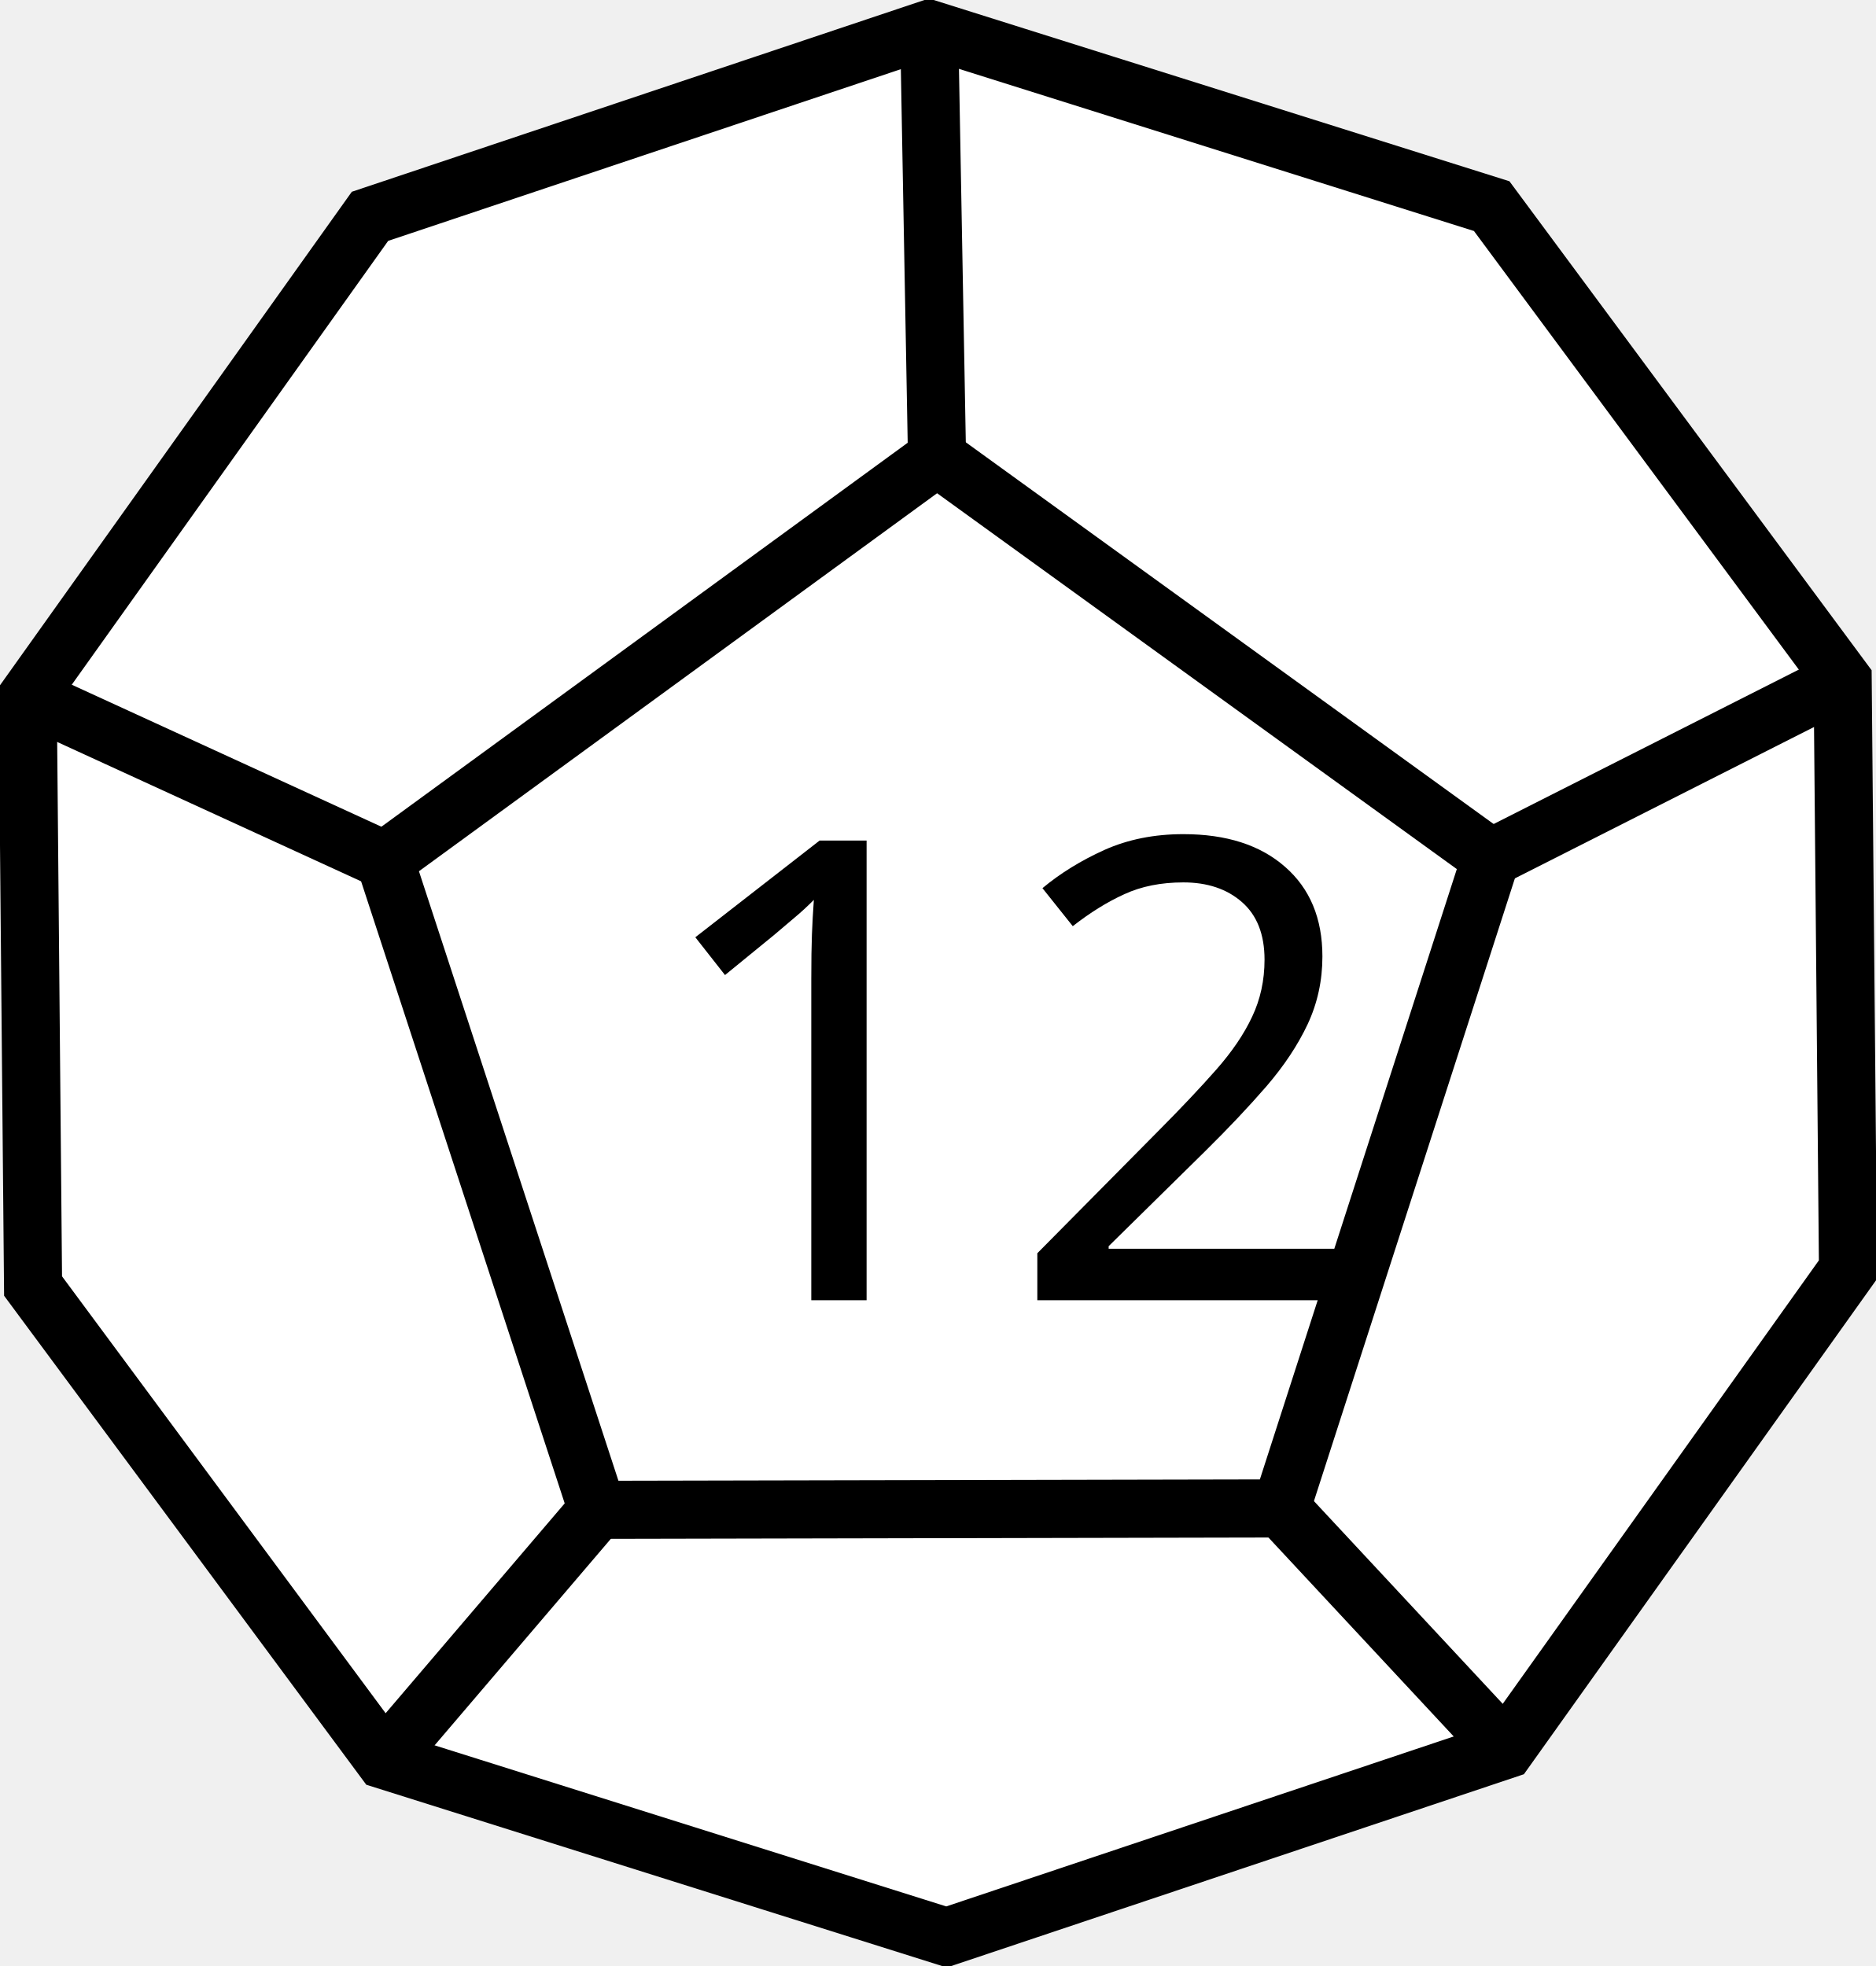
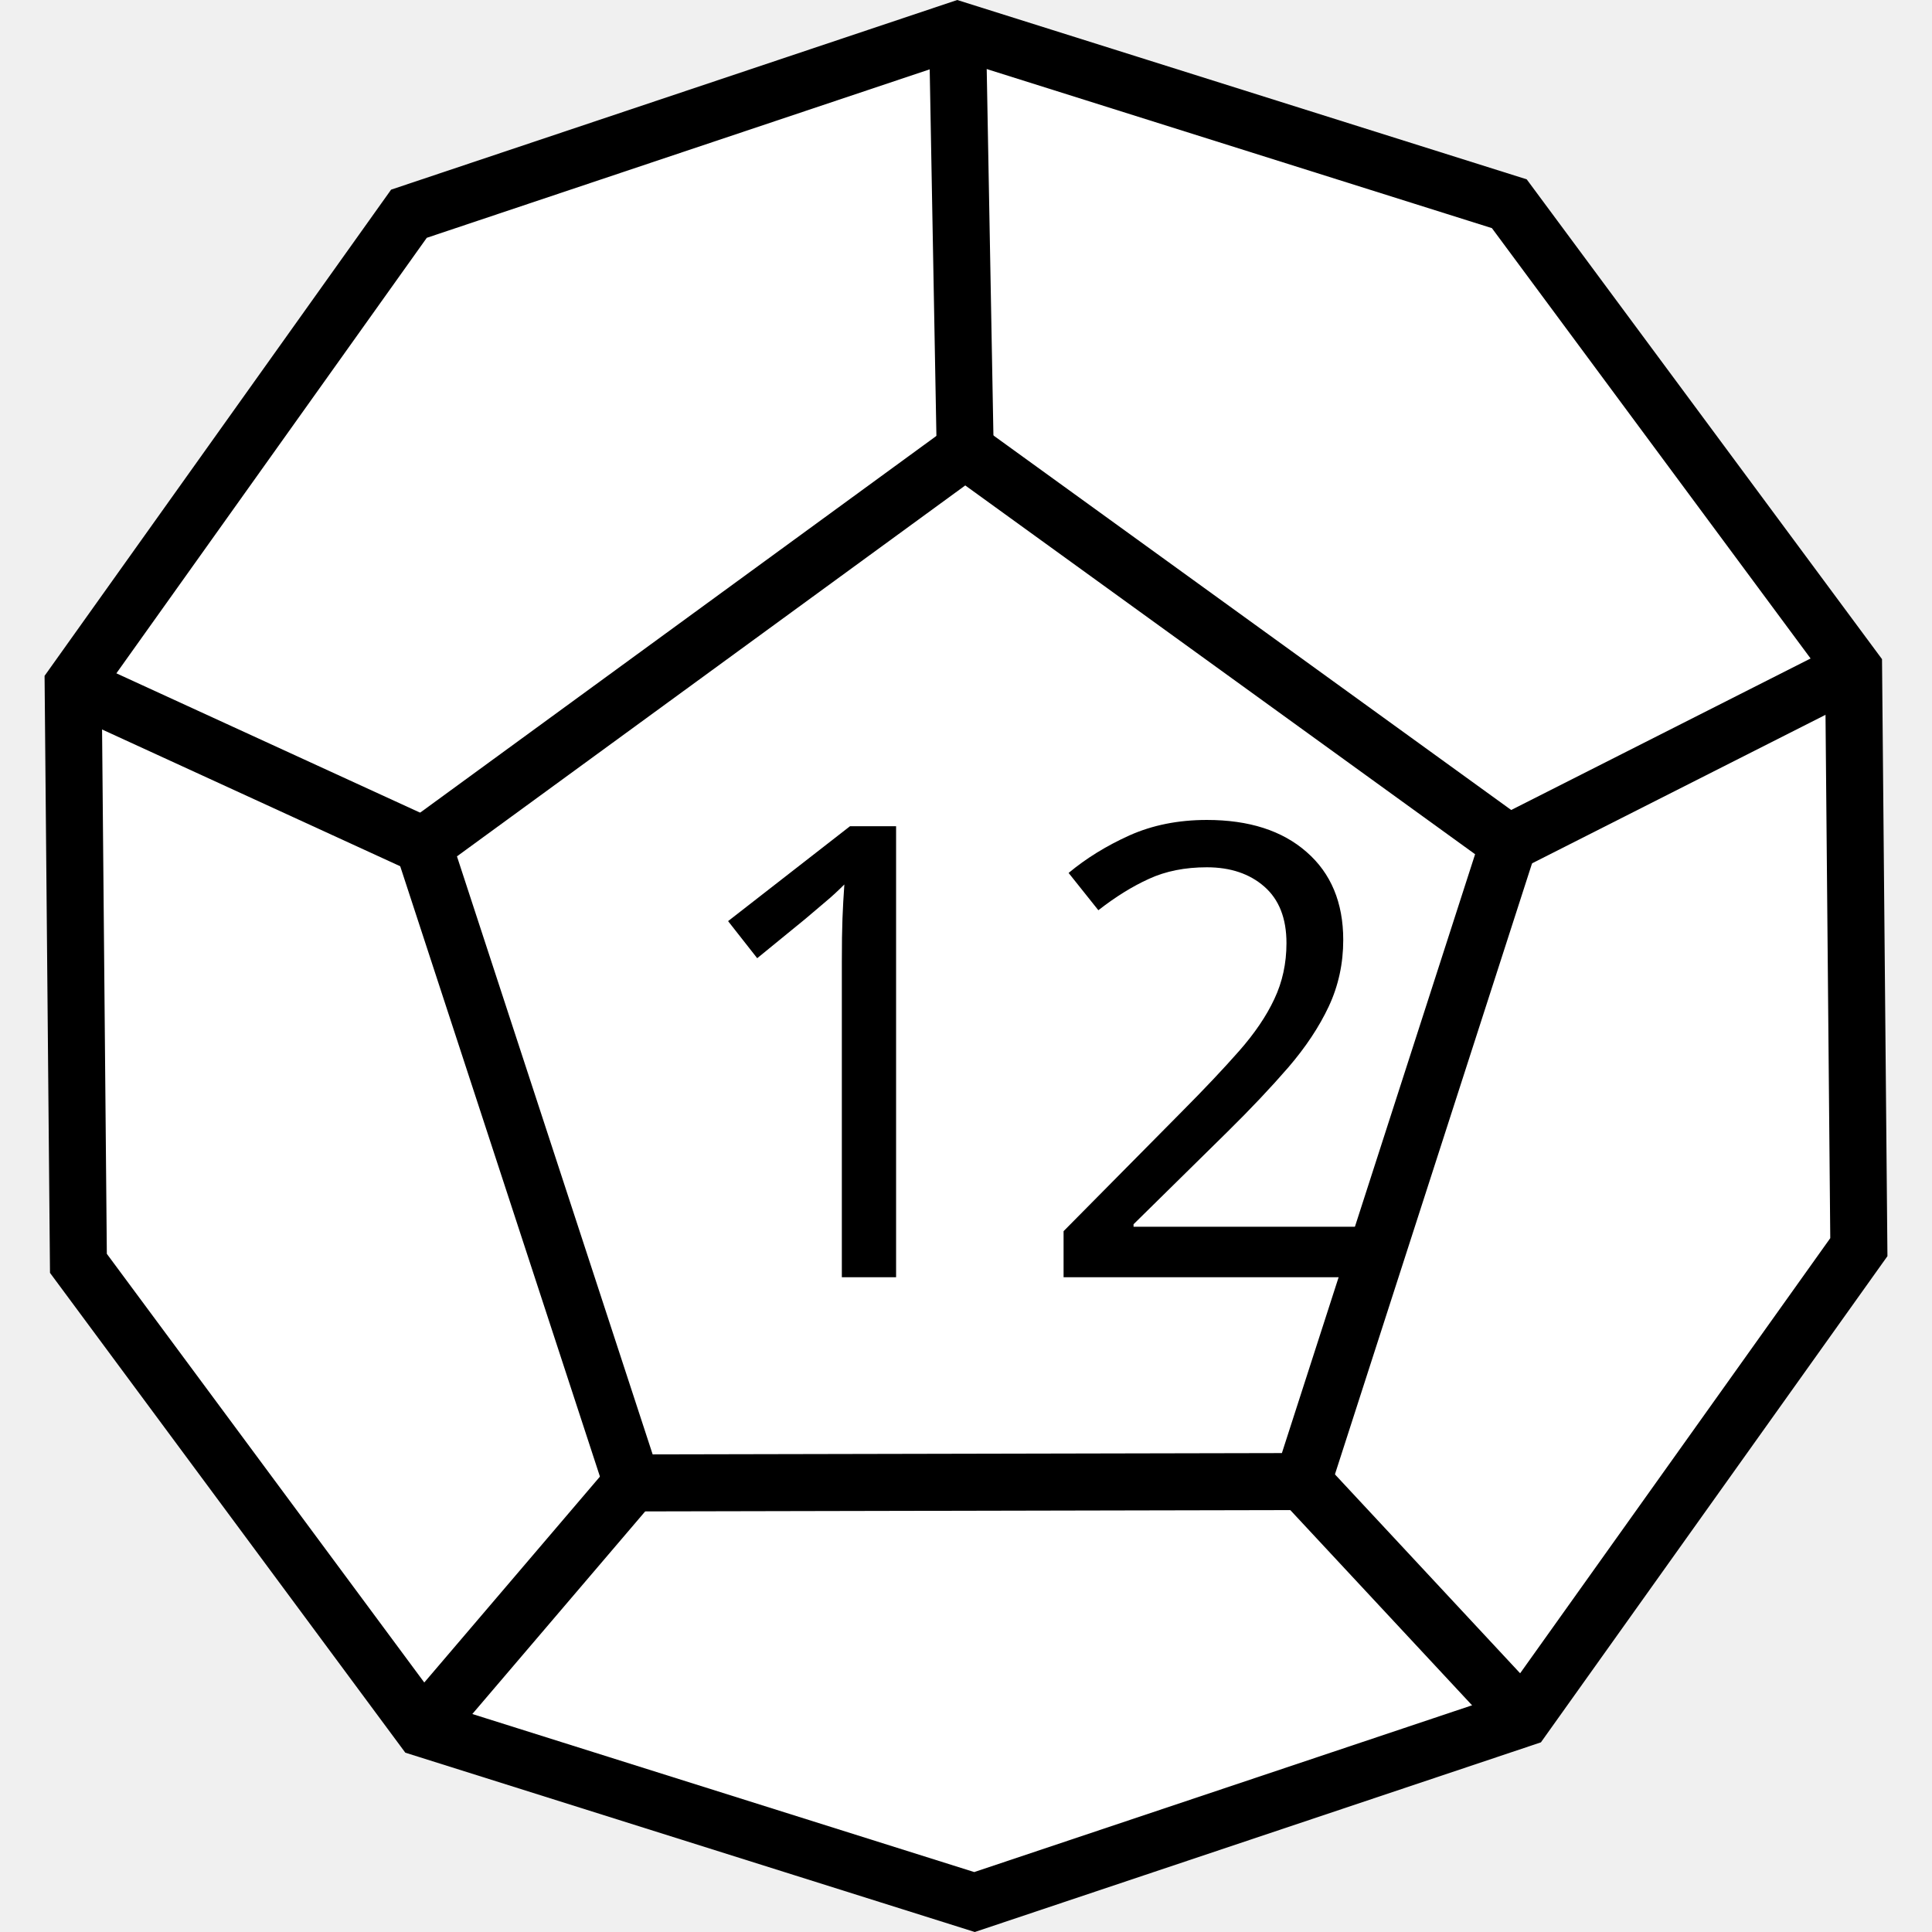
- <svg xmlns="http://www.w3.org/2000/svg" width="38.733mm" height="40.607mm" viewBox="0 0 137.244 143.882" id="svg5723" version="1.1">
+ <svg xmlns="http://www.w3.org/2000/svg" width="40mm" height="40mm" viewBox="0 0 141.732 141.732" id="svg5723" version="1.1">
  <defs id="defs5725" />
  <g id="layer1" transform="translate(167.7401,-469.156)">
    <g id="g4565">
-       <g id="g921">
+       <g id="g921" transform="matrix(0.9835414,0,0,0.9835414,0.6125697,7.830691)">
        <path id="path2784" style="fill:#ffffff;fill-opacity:1;stroke:#000000;stroke-width:4.252;stroke-miterlimit:4;stroke-dasharray:none;paint-order:fill markers stroke;stop-color:#000000" d="m -98.483,610.914 -41.158,-12.961 -25.68,-34.678 -0.392,-43.149 25.045,-35.139 40.916,-13.707 41.158,12.961 25.68,34.678 0.392,43.149 -25.045,35.139 z" />
        <path id="path2786" style="fill-opacity:0;stroke:#000000;stroke-width:4.252;stroke-miterlimit:4;stroke-dasharray:none;paint-order:stroke fill markers;stop-color:#000000" d="m -74.007,579.55 15.359,-47.607 -40.531,-29.318 -40.408,29.487 15.557,47.542 z" />
        <path style="fill:none;stroke:#000000;stroke-width:4.252;stroke-linecap:butt;stroke-linejoin:miter;stroke-miterlimit:4;stroke-dasharray:none;stroke-opacity:1" d="m -99.179,502.625 -0.574,-31.344" id="path3231" />
        <path style="fill:none;stroke:#000000;stroke-width:4.252;stroke-linecap:butt;stroke-linejoin:miter;stroke-miterlimit:4;stroke-dasharray:none;stroke-opacity:1" d="m -58.648,531.943 25.734,-13.024" id="path3233" />
        <path style="fill:none;stroke:#000000;stroke-width:4.252;stroke-linecap:butt;stroke-linejoin:miter;stroke-miterlimit:4;stroke-dasharray:none;stroke-opacity:1" d="m -74.007,579.55 16.44,17.657" id="path3235" />
        <path style="fill:none;stroke:#000000;stroke-width:4.252;stroke-linecap:butt;stroke-linejoin:miter;stroke-miterlimit:4;stroke-dasharray:none;stroke-opacity:1" d="m -124.03,579.654 -15.612,18.299" id="path3237" />
        <path style="fill:none;stroke:#000000;stroke-width:4.252;stroke-linecap:butt;stroke-linejoin:miter;stroke-miterlimit:4;stroke-dasharray:none;stroke-opacity:1" d="m -139.587,532.112 -26.127,-11.985" id="path3239" />
        <text xml:space="preserve" style="font-style:normal;font-variant:normal;font-weight:normal;font-stretch:normal;font-size:47.107px;line-height:1.25;font-family:'Nova Round';-inkscape-font-specification:'Nova Round, Normal';font-variant-ligatures:normal;font-variant-caps:normal;font-variant-numeric:normal;font-variant-east-asian:normal;letter-spacing:0px;word-spacing:0px;fill:#000000;fill-opacity:1;stroke:none;stroke-width:4.252;stroke-miterlimit:4;stroke-dasharray:none" x="-121.051" y="564.316" id="text4111">
          <tspan id="tspan4109" style="font-style:normal;font-variant:normal;font-weight:normal;font-stretch:normal;font-size:47.107px;font-family:'Nova Round';-inkscape-font-specification:'Nova Round, Normal';font-variant-ligatures:normal;font-variant-caps:normal;font-variant-numeric:normal;font-variant-east-asian:normal;stroke-width:4.252;stroke-miterlimit:4;stroke-dasharray:none" x="-121.051" y="564.316">12</tspan>
        </text>
      </g>
    </g>
  </g>
</svg>
